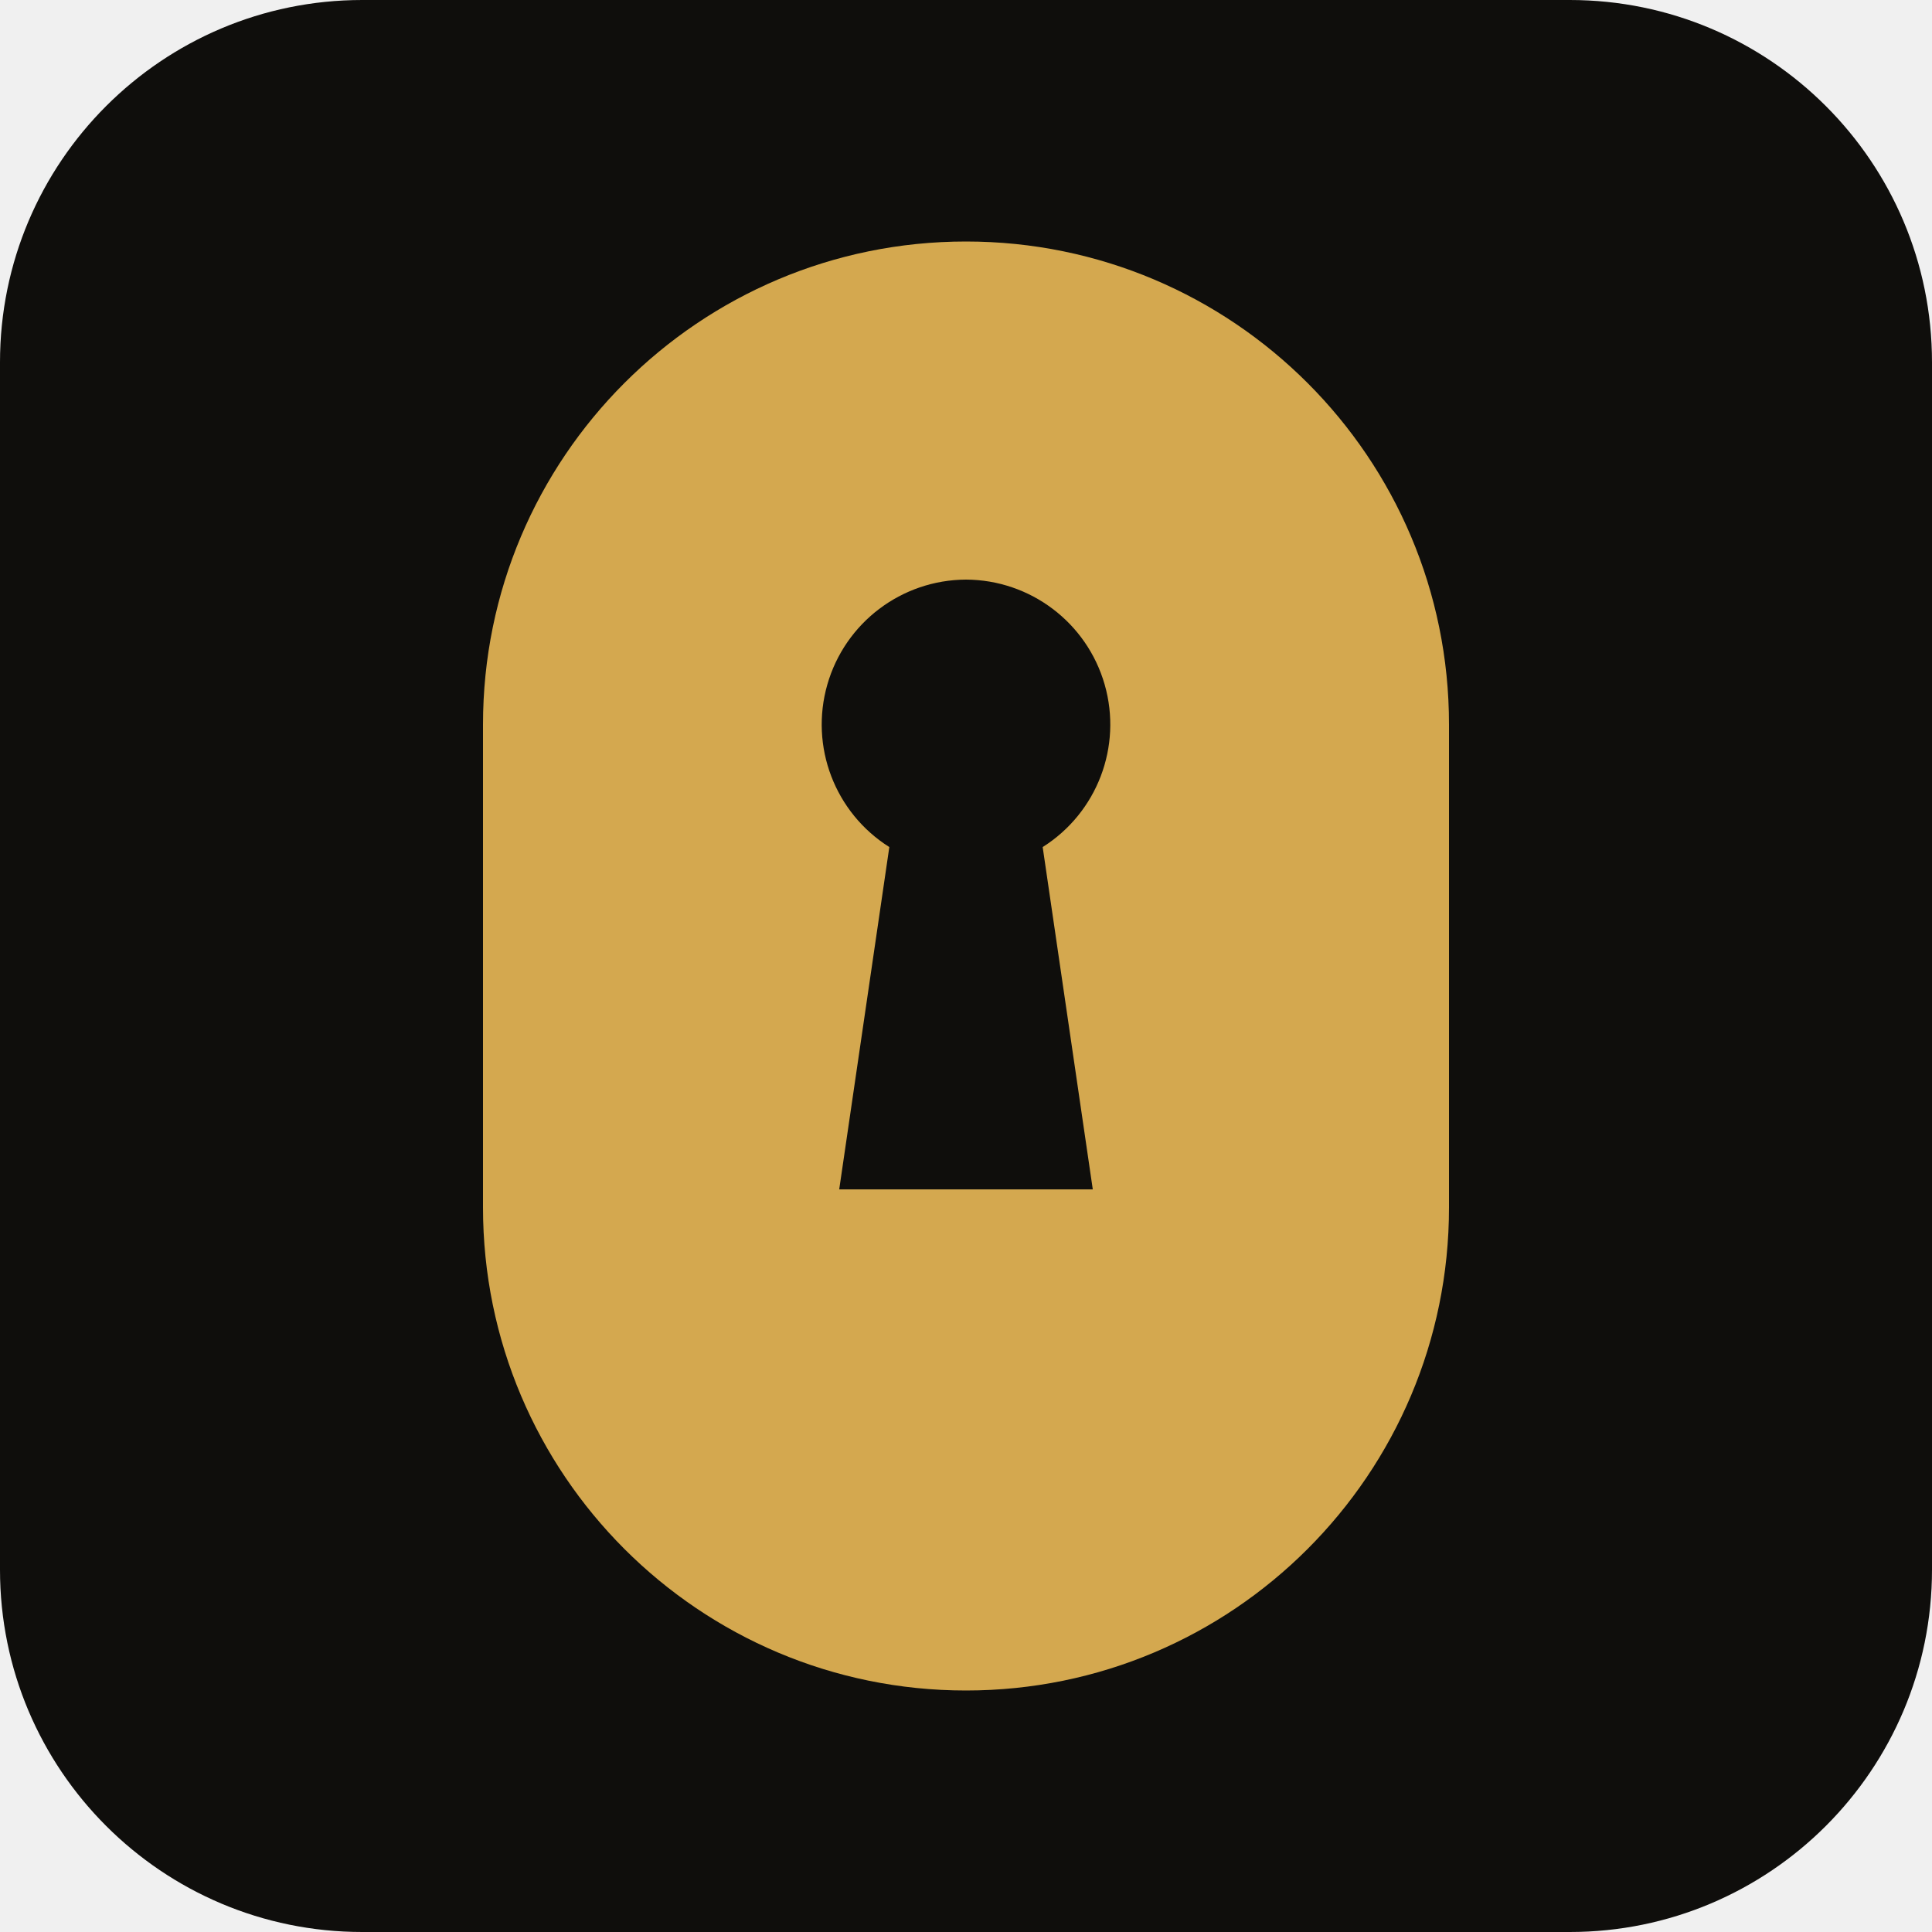
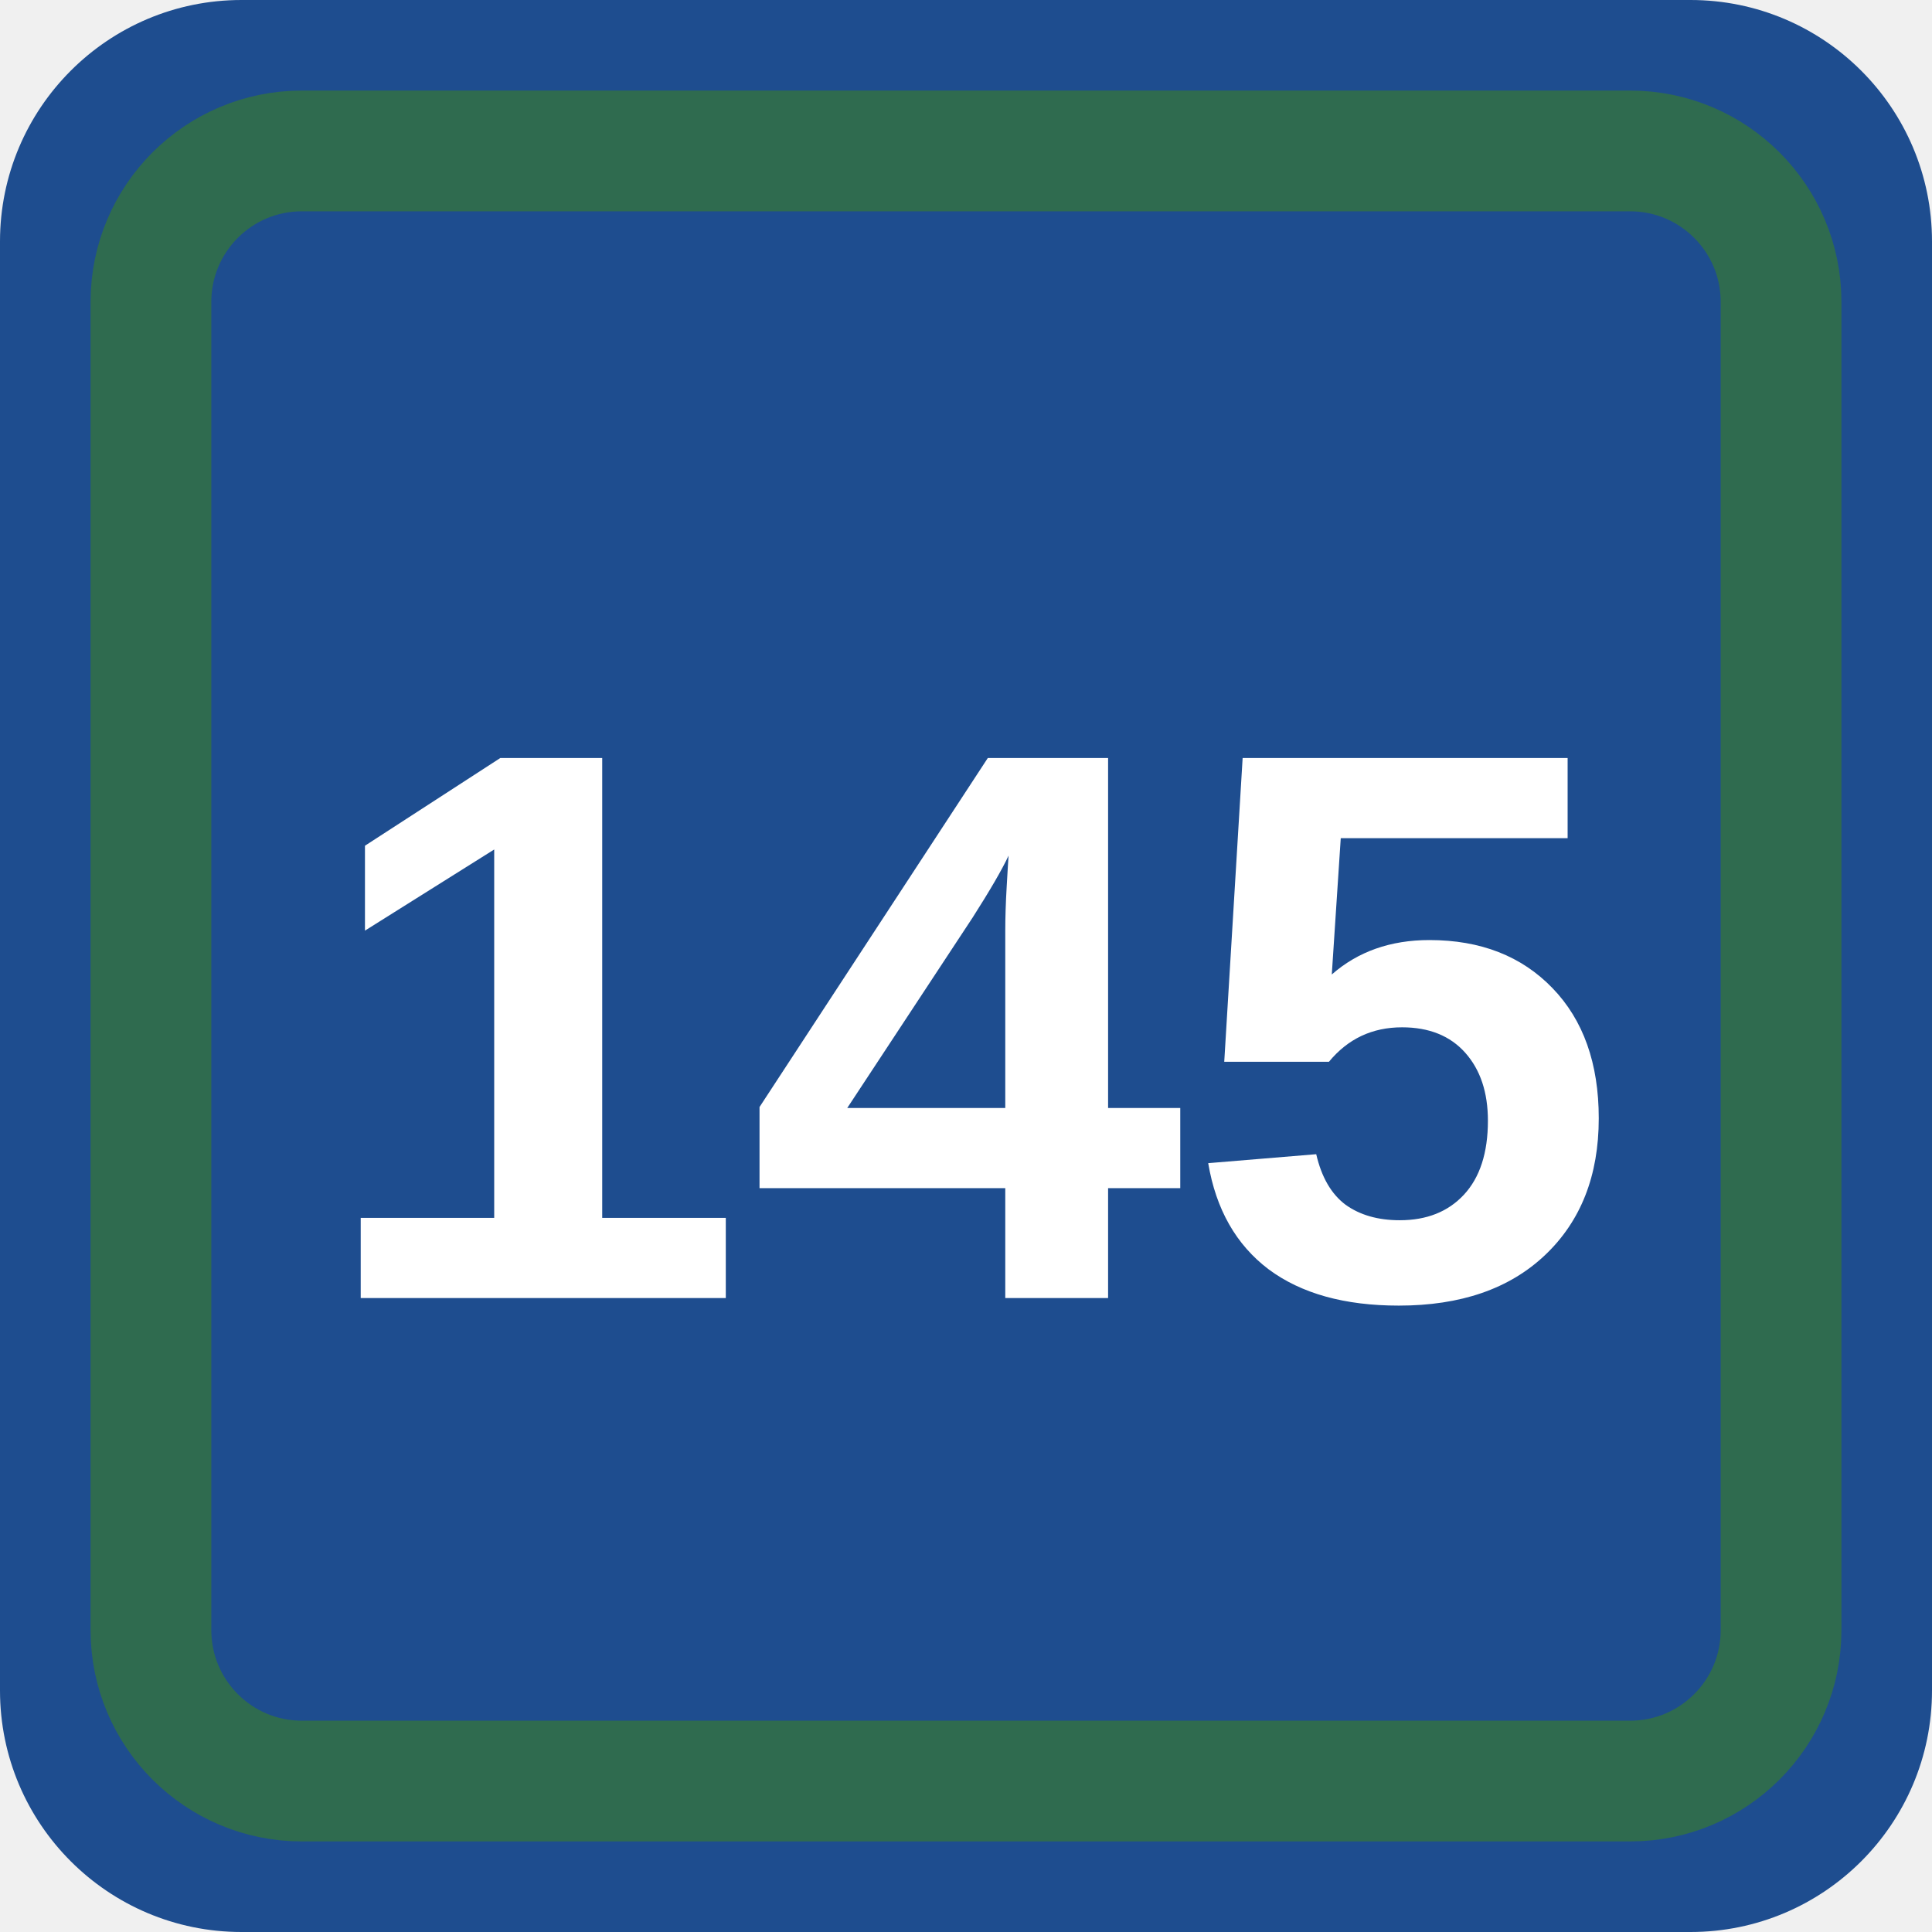
- <svg xmlns="http://www.w3.org/2000/svg" viewBox="0 0 32 32">
-   <rect width="32" height="32" rx="6" fill="#0F0E0C" />
-   <path fill="#D4A84F" fill-rule="evenodd" d="M16 4a8 8 0 0 1 8 8v8a8 8 0 0 1-16 0v-8a8 8 0 0 1 8-8zm0 5.6a2.4 2.4 0 0 0-1.27 4.43L13.9 19.7h4.2l-.83-5.67A2.4 2.4 0 0 0 16 9.6z" />
+ <svg xmlns="http://www.w3.org/2000/svg" viewBox="0 0 64 64">
+   <rect width="64" height="64" rx="8" fill="#1E4D8F" />
+   <rect x="5" y="5" width="54" height="54" rx="5" fill="none" stroke="#2F6B4F" stroke-width="4" />
+   <text x="32" y="43" font-family="Arial, Helvetica, sans-serif" font-size="26" font-weight="700" fill="#fff" text-anchor="middle">145</text>
</svg>
